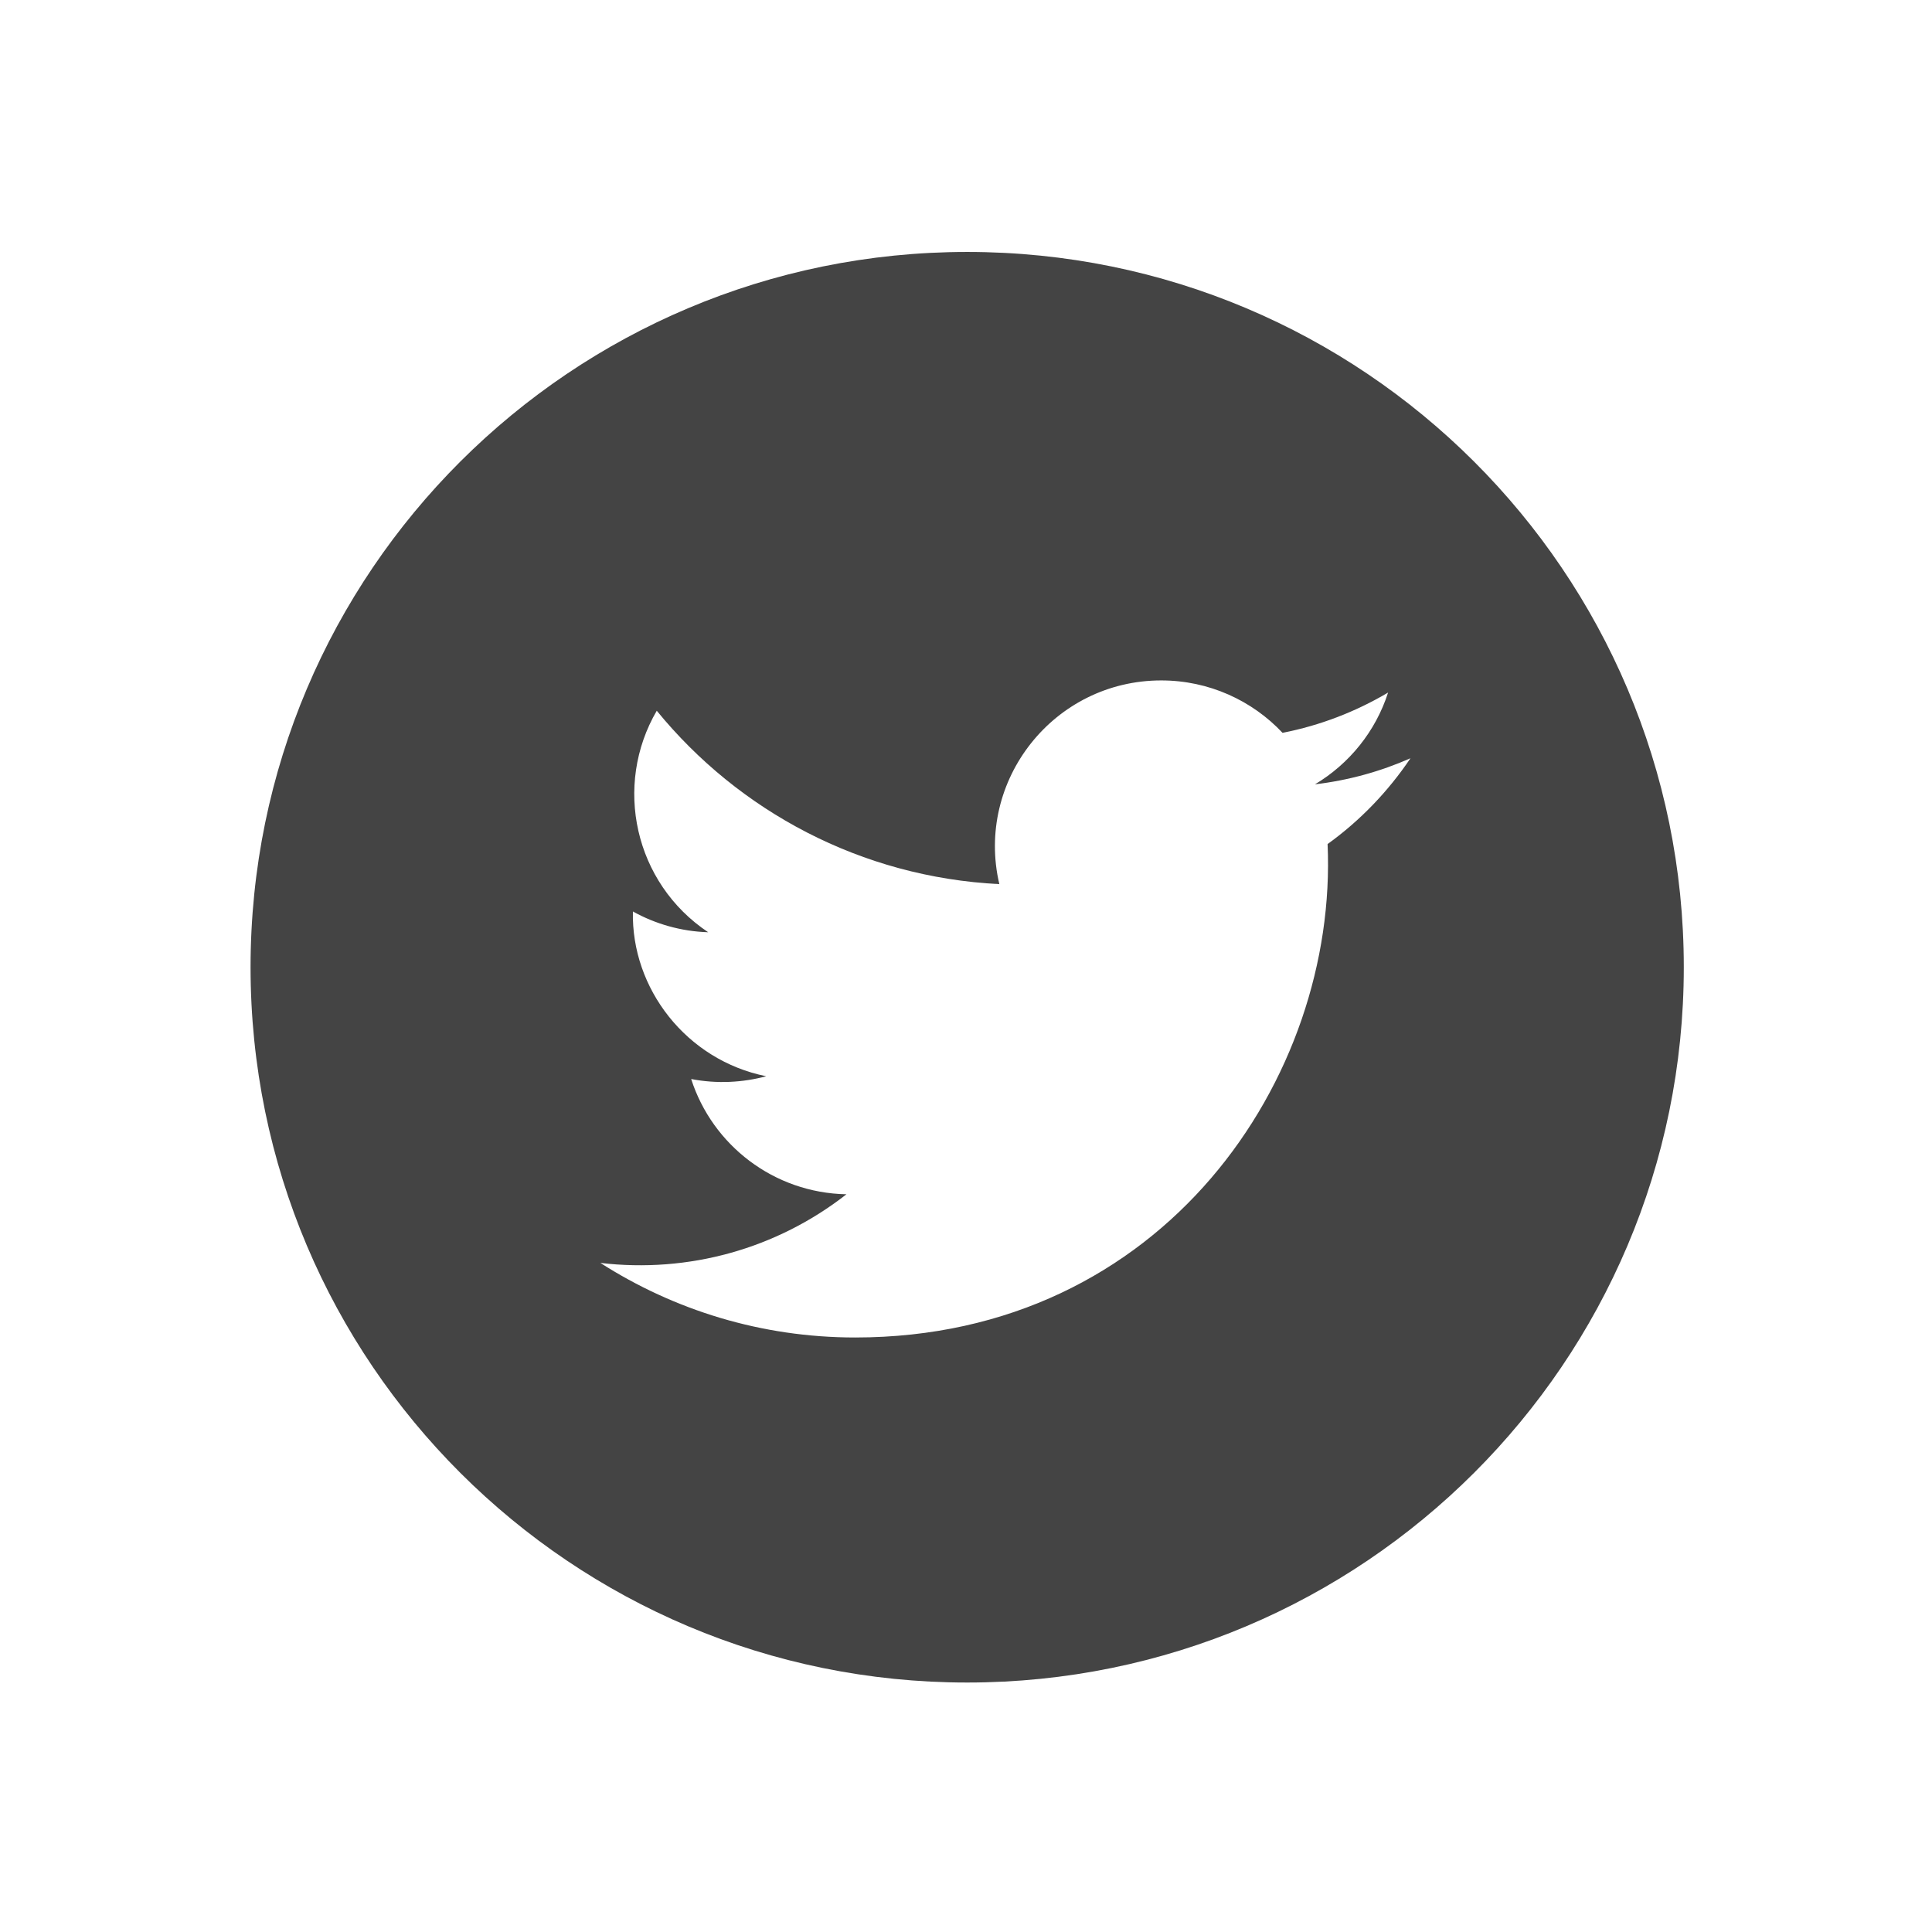
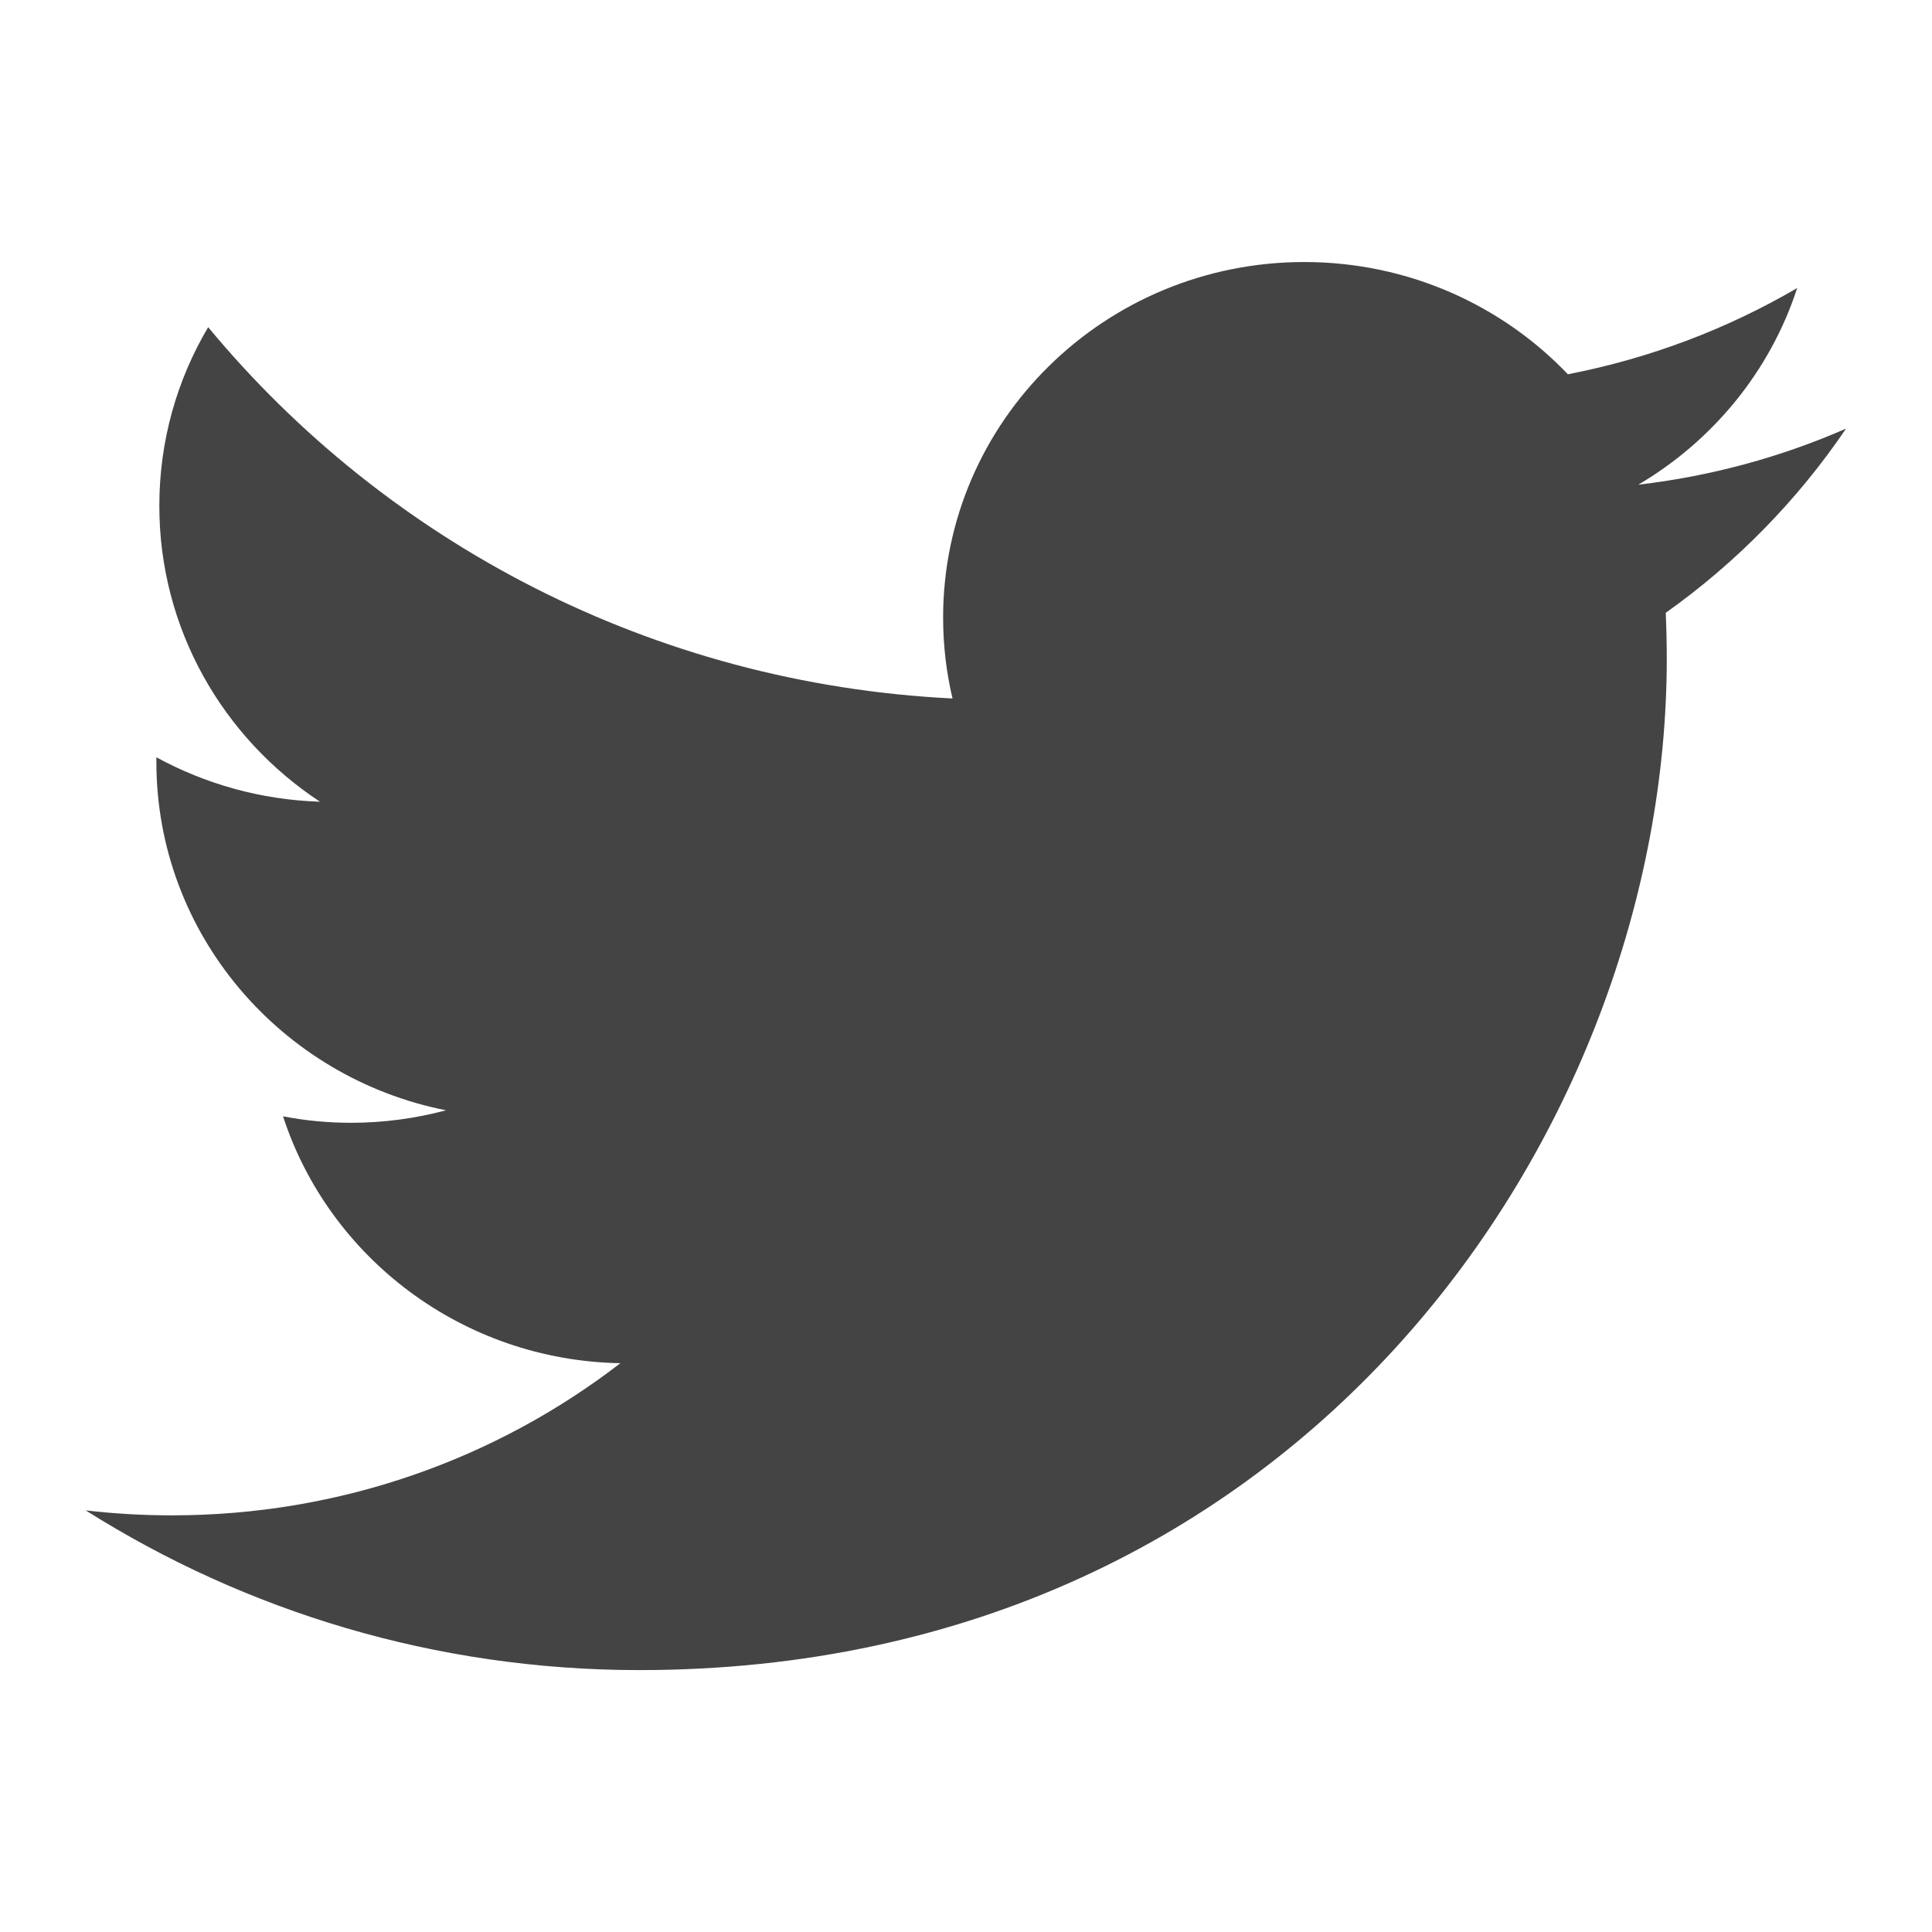
<svg xmlns="http://www.w3.org/2000/svg" version="1.1" width="32" height="32" viewBox="0 0 32 32">
-   <path fill="#444444" d="M16.020 4.173c-6.556 0-11.87 5.304-11.87 11.847s5.314 11.848 11.87 11.848c6.555 0 11.869-5.305 11.869-11.848s-5.314-11.847-11.869-11.847zM21.989 13.979c0.174 3.865-2.714 8.174-7.825 8.174-1.555 0-3.001-0.455-4.22-1.235 1.461 0.172 2.918-0.232 4.076-1.137-1.205-0.023-2.221-0.816-2.572-1.909 0.431 0.083 0.856 0.058 1.243-0.046-1.324-0.266-2.238-1.456-2.208-2.729 0.371 0.206 0.796 0.33 1.247 0.344-1.226-0.818-1.573-2.433-0.852-3.669 1.358 1.663 3.386 2.757 5.674 2.872-0.402-1.719 0.905-3.374 2.682-3.374 0.791 0 1.507 0.334 2.009 0.868 0.627-0.123 1.216-0.352 1.748-0.667-0.206 0.642-0.642 1.18-1.211 1.52 0.557-0.066 1.088-0.214 1.582-0.432-0.37 0.55-0.836 1.035-1.374 1.422z" />
+   <path fill="#444444" d="M30.572 7.101c-1.072 0.469-2.225 0.785-3.436 0.927 1.236-0.729 2.184-1.882 2.631-3.257-1.156 0.675-2.435 1.164-3.798 1.428-1.091-1.143-2.646-1.859-4.366-1.859-3.304 0-5.982 2.636-5.982 5.888 0 0.461 0.053 0.909 0.156 1.341-4.971-0.245-9.379-2.589-12.329-6.15-0.515 0.868-0.809 1.88-0.809 2.959 0 2.042 1.055 3.844 2.661 4.901-0.981-0.031-1.904-0.296-2.71-0.736 0 0.024 0 0.049 0 0.075 0 2.851 2.062 5.231 4.798 5.772-0.502 0.134-1.031 0.207-1.575 0.207-0.386 0-0.761-0.037-1.125-0.107 0.761 2.339 2.97 4.042 5.587 4.089-2.047 1.579-4.627 2.52-7.428 2.52-0.483 0-0.96-0.028-1.427-0.082 2.648 1.67 5.791 2.645 9.169 2.645 11.001 0 17.018-8.97 17.018-16.75 0-0.255-0.006-0.51-0.017-0.762 1.168-0.829 2.183-1.866 2.984-3.047z" />
</svg>
